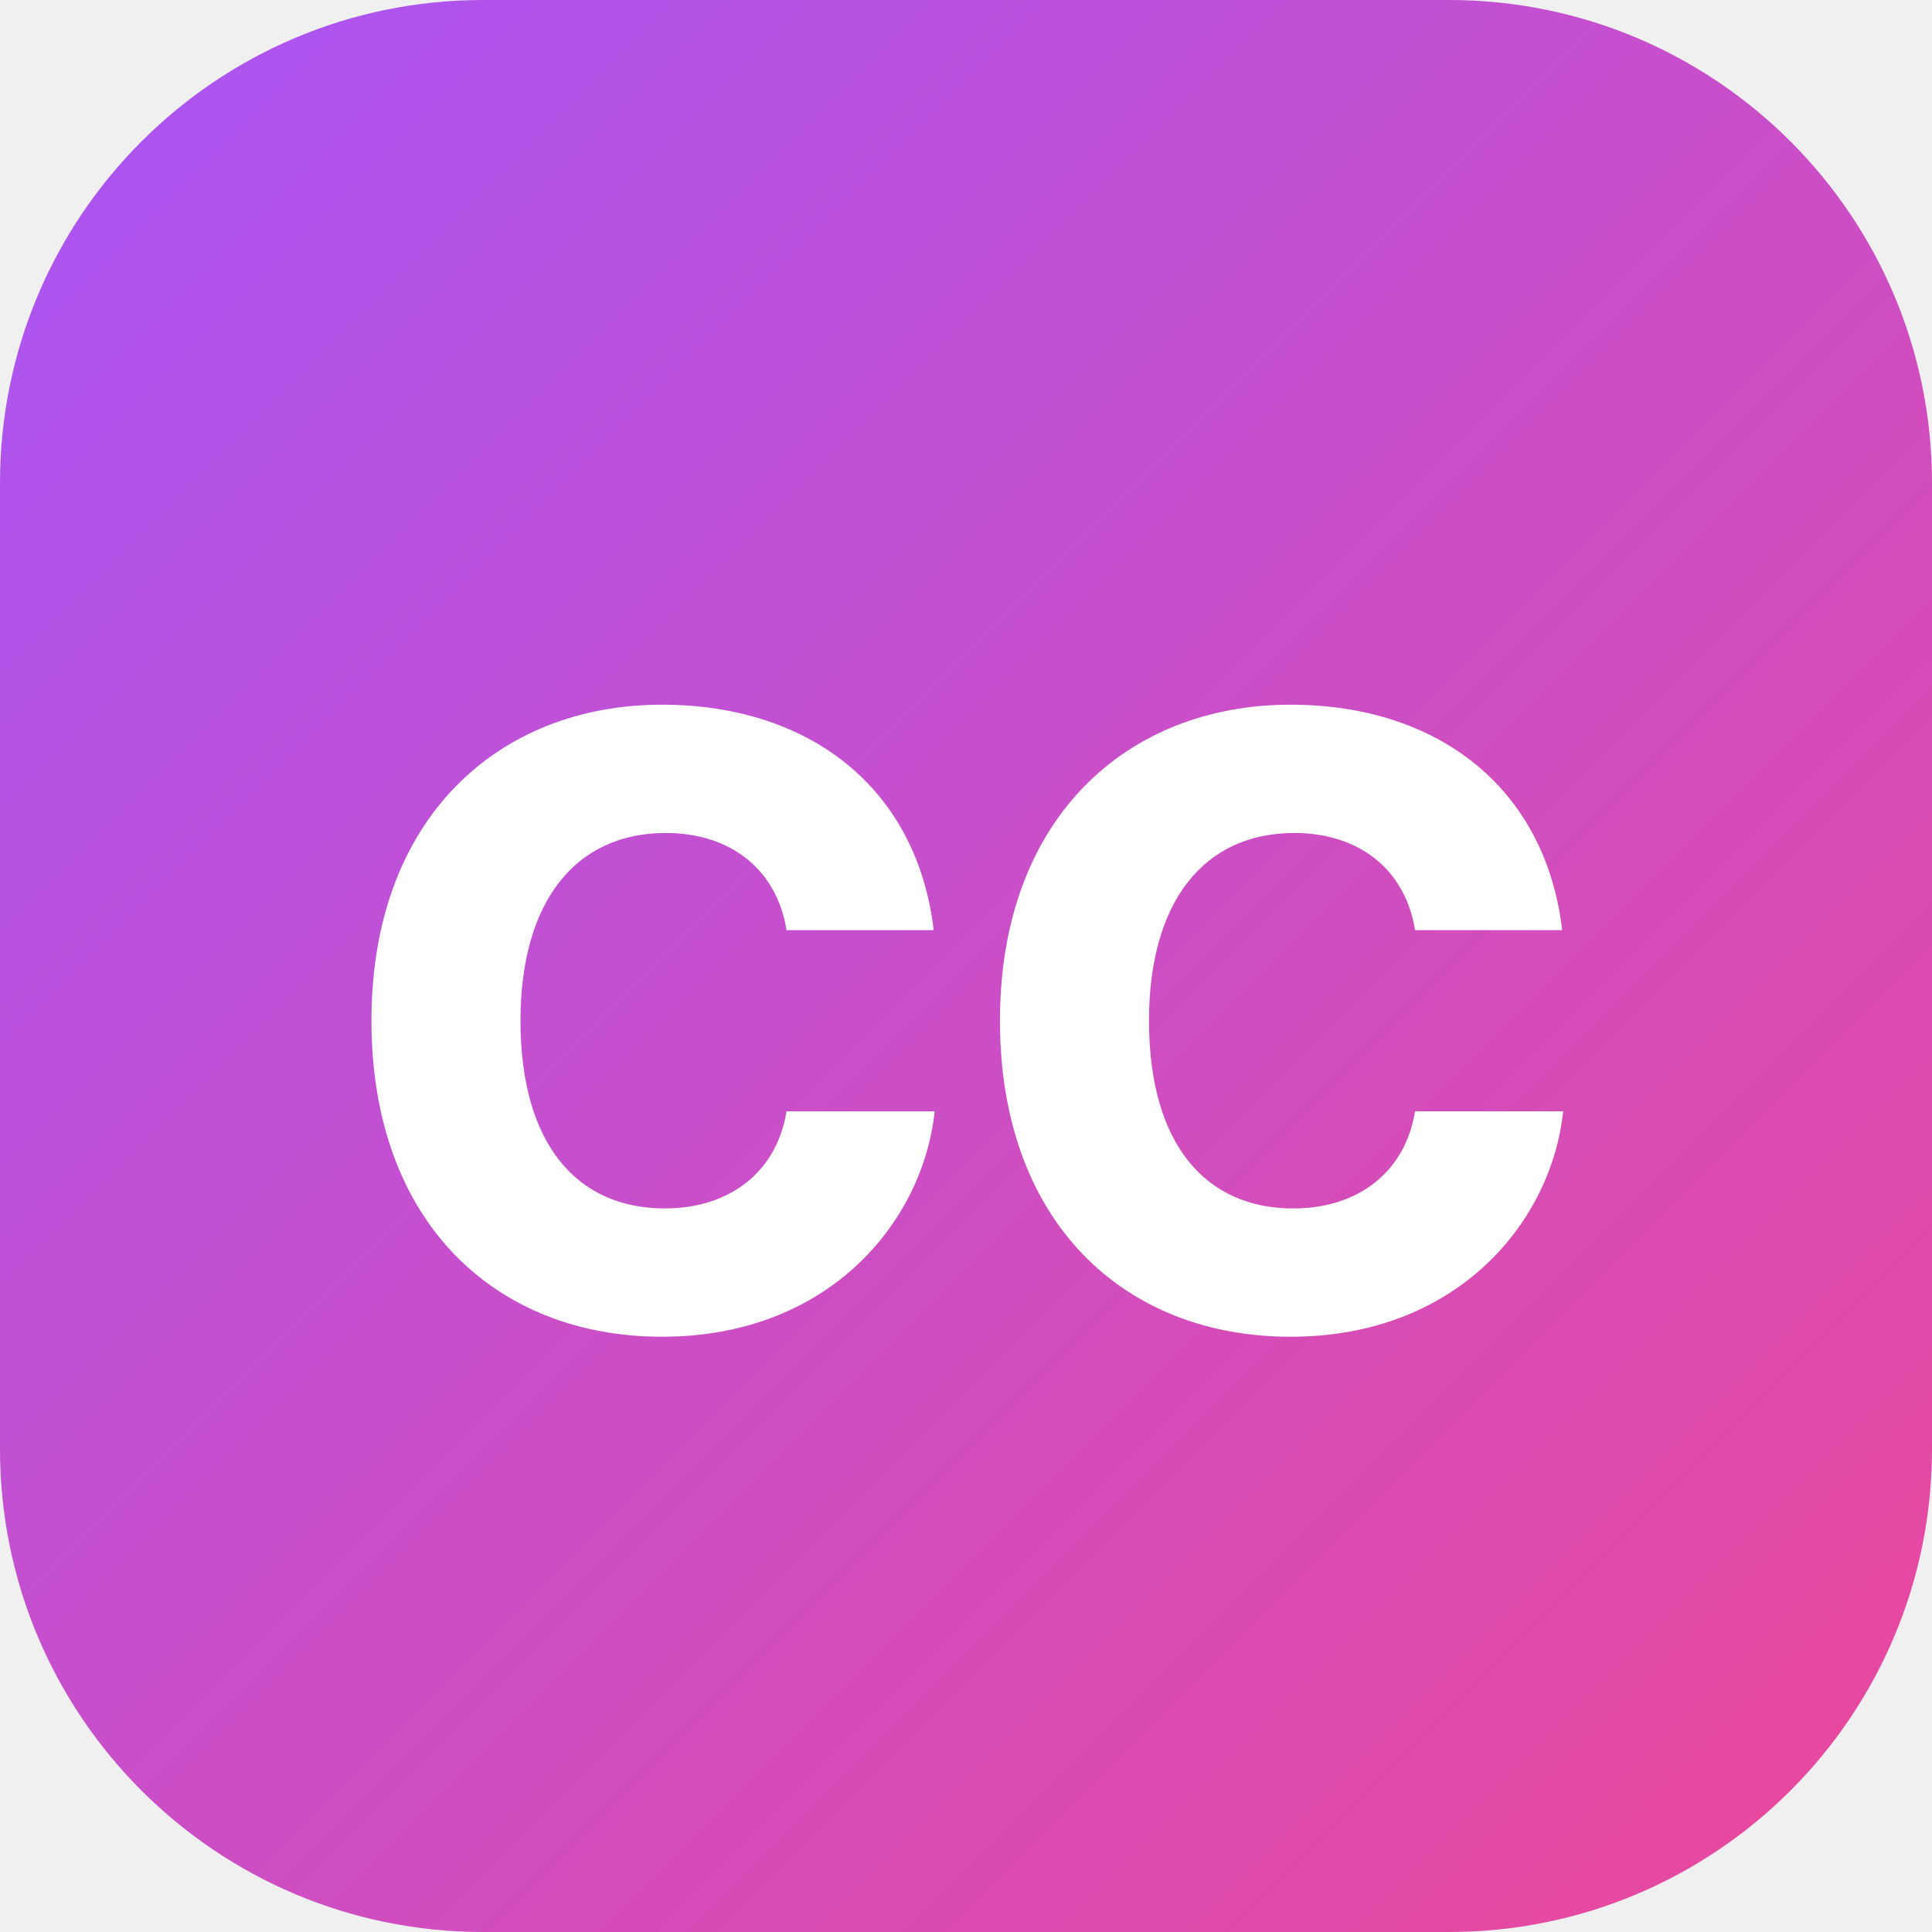
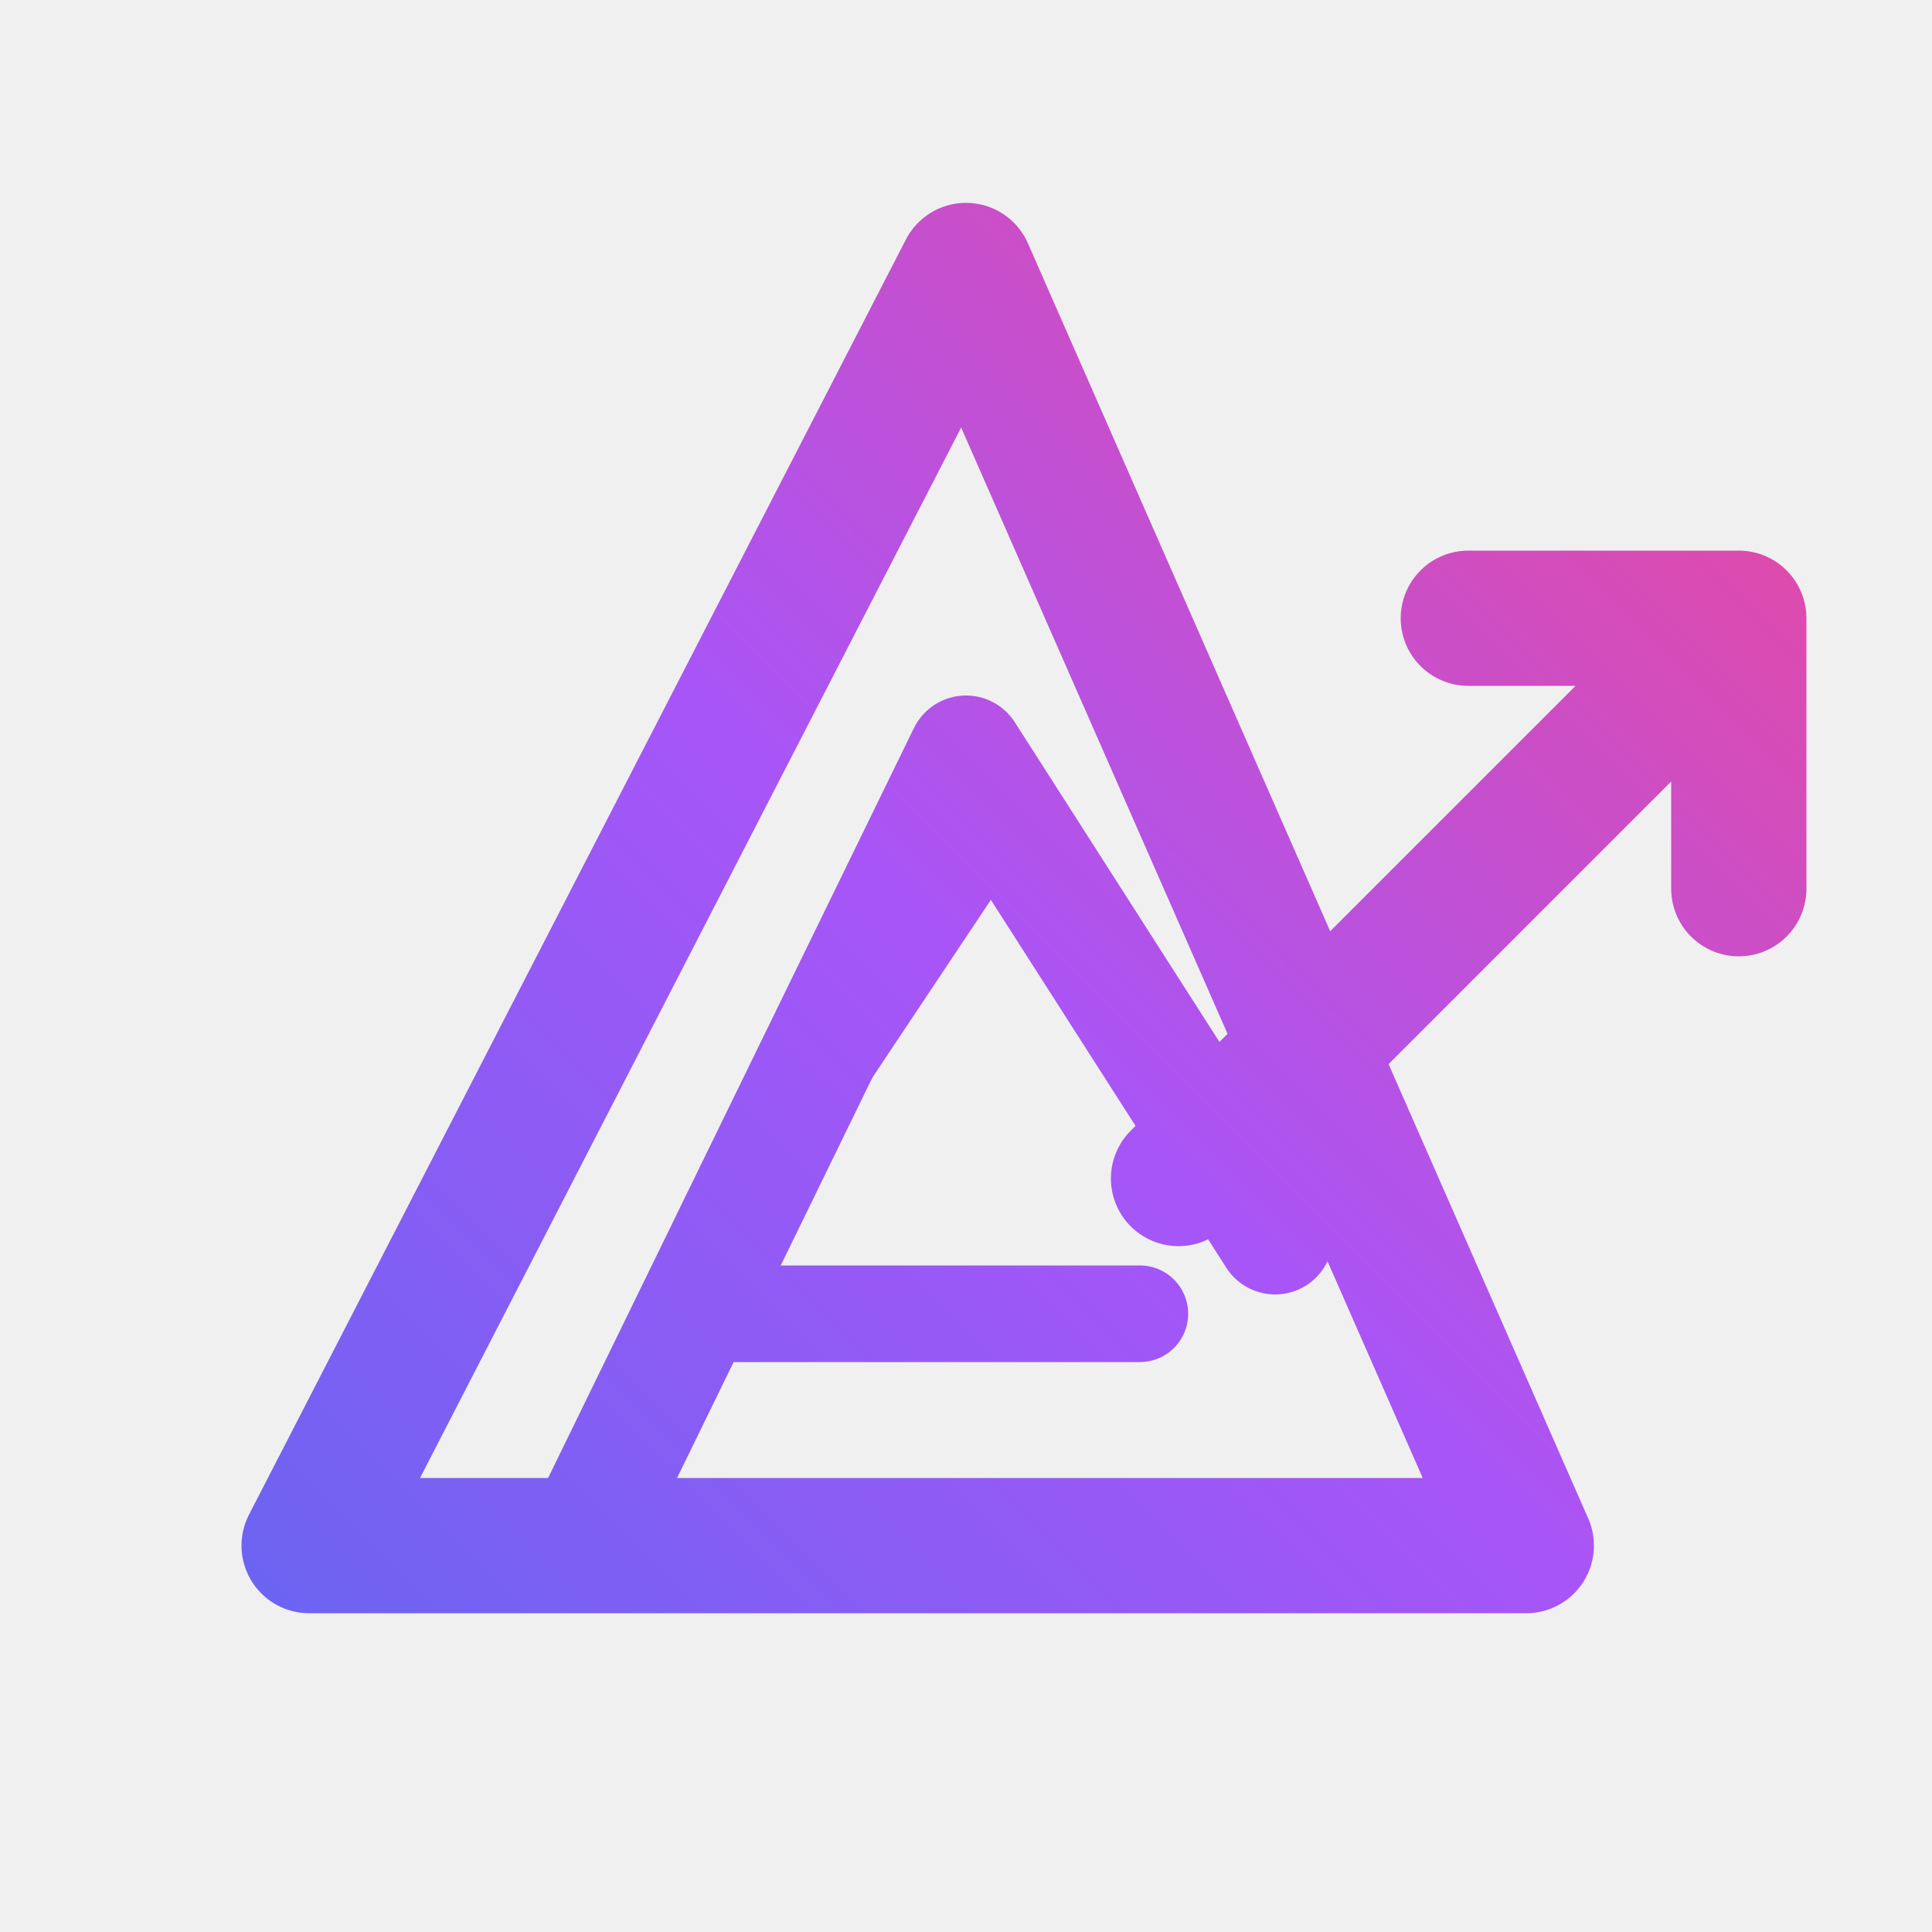
- <svg xmlns="http://www.w3.org/2000/svg" viewBox="0 0 32 32">
+ <svg xmlns="http://www.w3.org/2000/svg" viewBox="0 0 200 200" fill="none">
  <defs>
-     <linearGradient id="g" x1="0%" y1="0%" x2="100%" y2="100%">
-       <stop offset="0%" style="stop-color:#a855f7" />
-       <stop offset="100%" style="stop-color:#ec4899" />
+     <linearGradient id="classcrew-logo-gradient" x1="20" y1="180" x2="180" y2="20" gradientUnits="userSpaceOnUse">
+       <stop offset="0%" stop-color="#6366f1" />
+       <stop offset="50%" stop-color="#a855f7" />
+       <stop offset="100%" stop-color="#ec4899" />
    </linearGradient>
  </defs>
-   <rect width="32" height="32" rx="8" fill="url(#g)" />
-   <text x="16" y="22" font-family="Inter,sans-serif" font-size="14" font-weight="800" fill="white" text-anchor="middle">CC</text>
+ 
+   {/* Outer Triangular Base */}
+   <path d="M 32 160 L 158 160 L 100 28 L 32 160 Z" stroke="url(#classcrew-logo-gradient)" stroke-width="14" stroke-linecap="round" stroke-linejoin="round" />
+ 
+   {/* Layered Ribbon Structure */}
+   <path d="M 60 160 L 100 78 L 132 128" stroke="url(#classcrew-logo-gradient)" stroke-width="12" stroke-linecap="round" stroke-linejoin="round" />
+   <path d="M 72 136 L 118 136 M 84 112 L 100 88" stroke="url(#classcrew-logo-gradient)" stroke-width="10" stroke-linecap="round" stroke-linejoin="round" />
+ 
+   {/* Upward Growth Arrow */}
+   <path d="M 122 122 L 180 64 M 180 64 L 152 64 M 180 64 L 180 92" stroke="url(#classcrew-logo-gradient)" stroke-width="14" stroke-linecap="round" stroke-linejoin="round" />
</svg>
